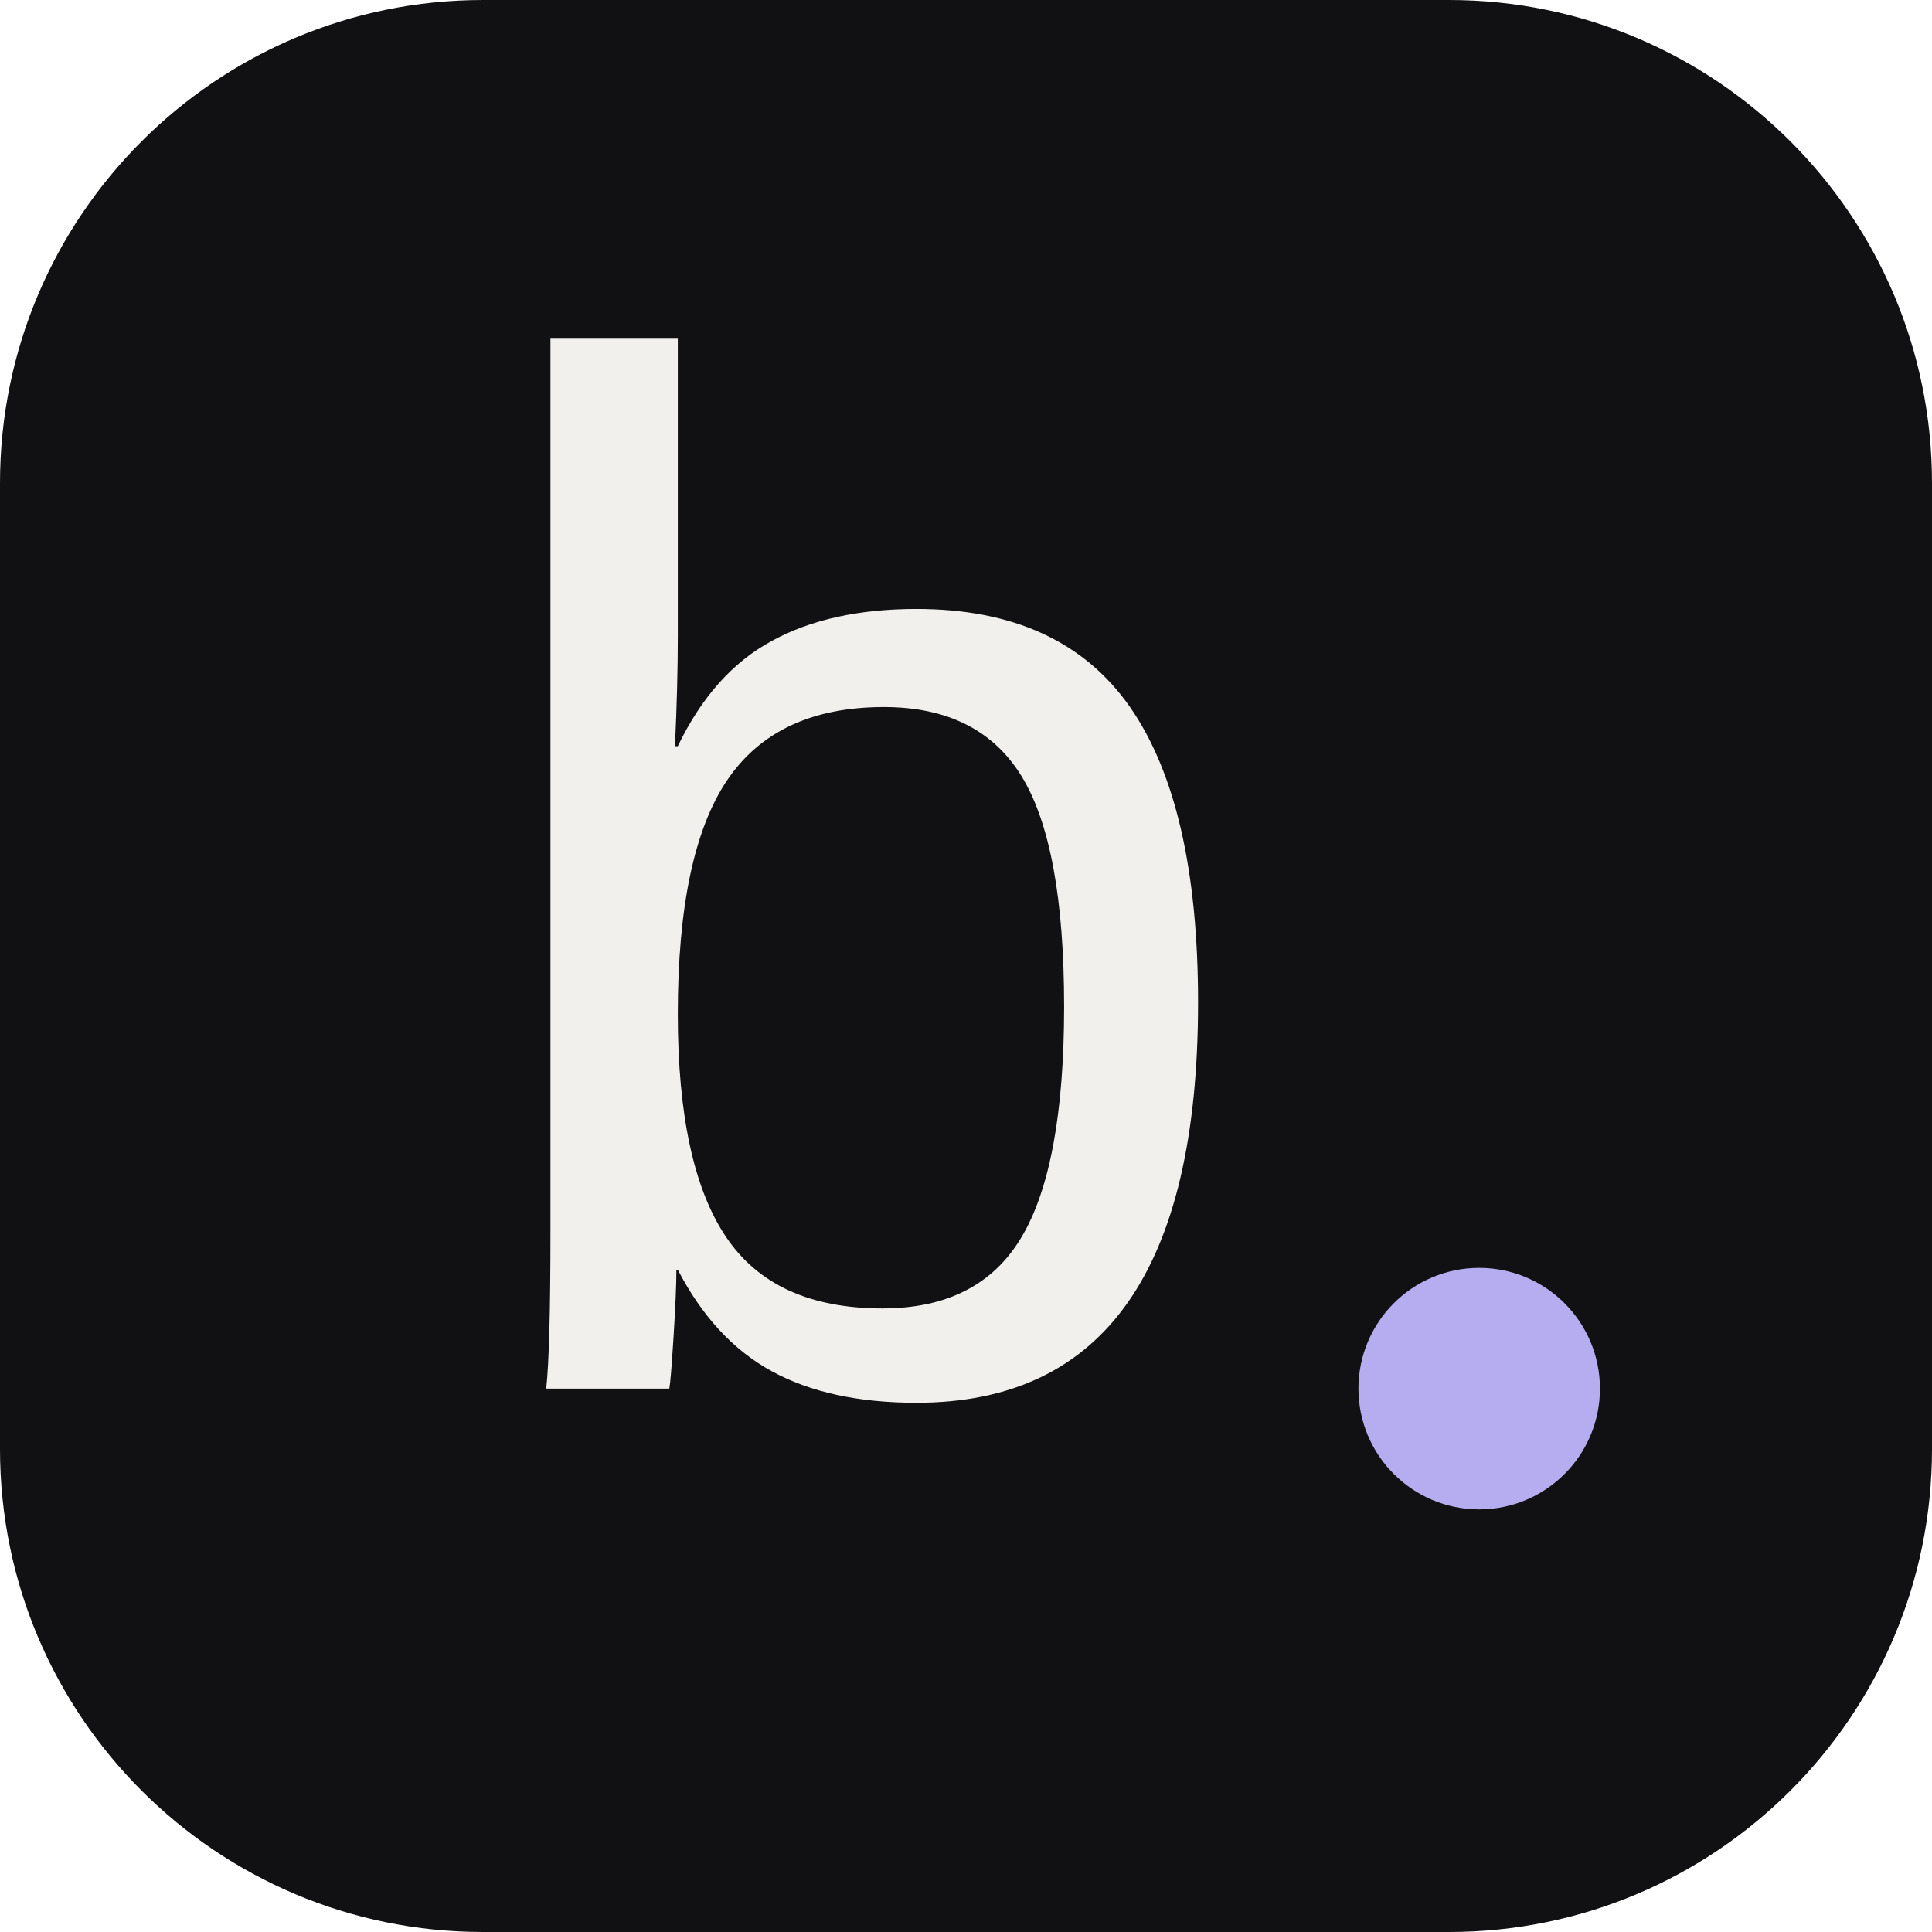
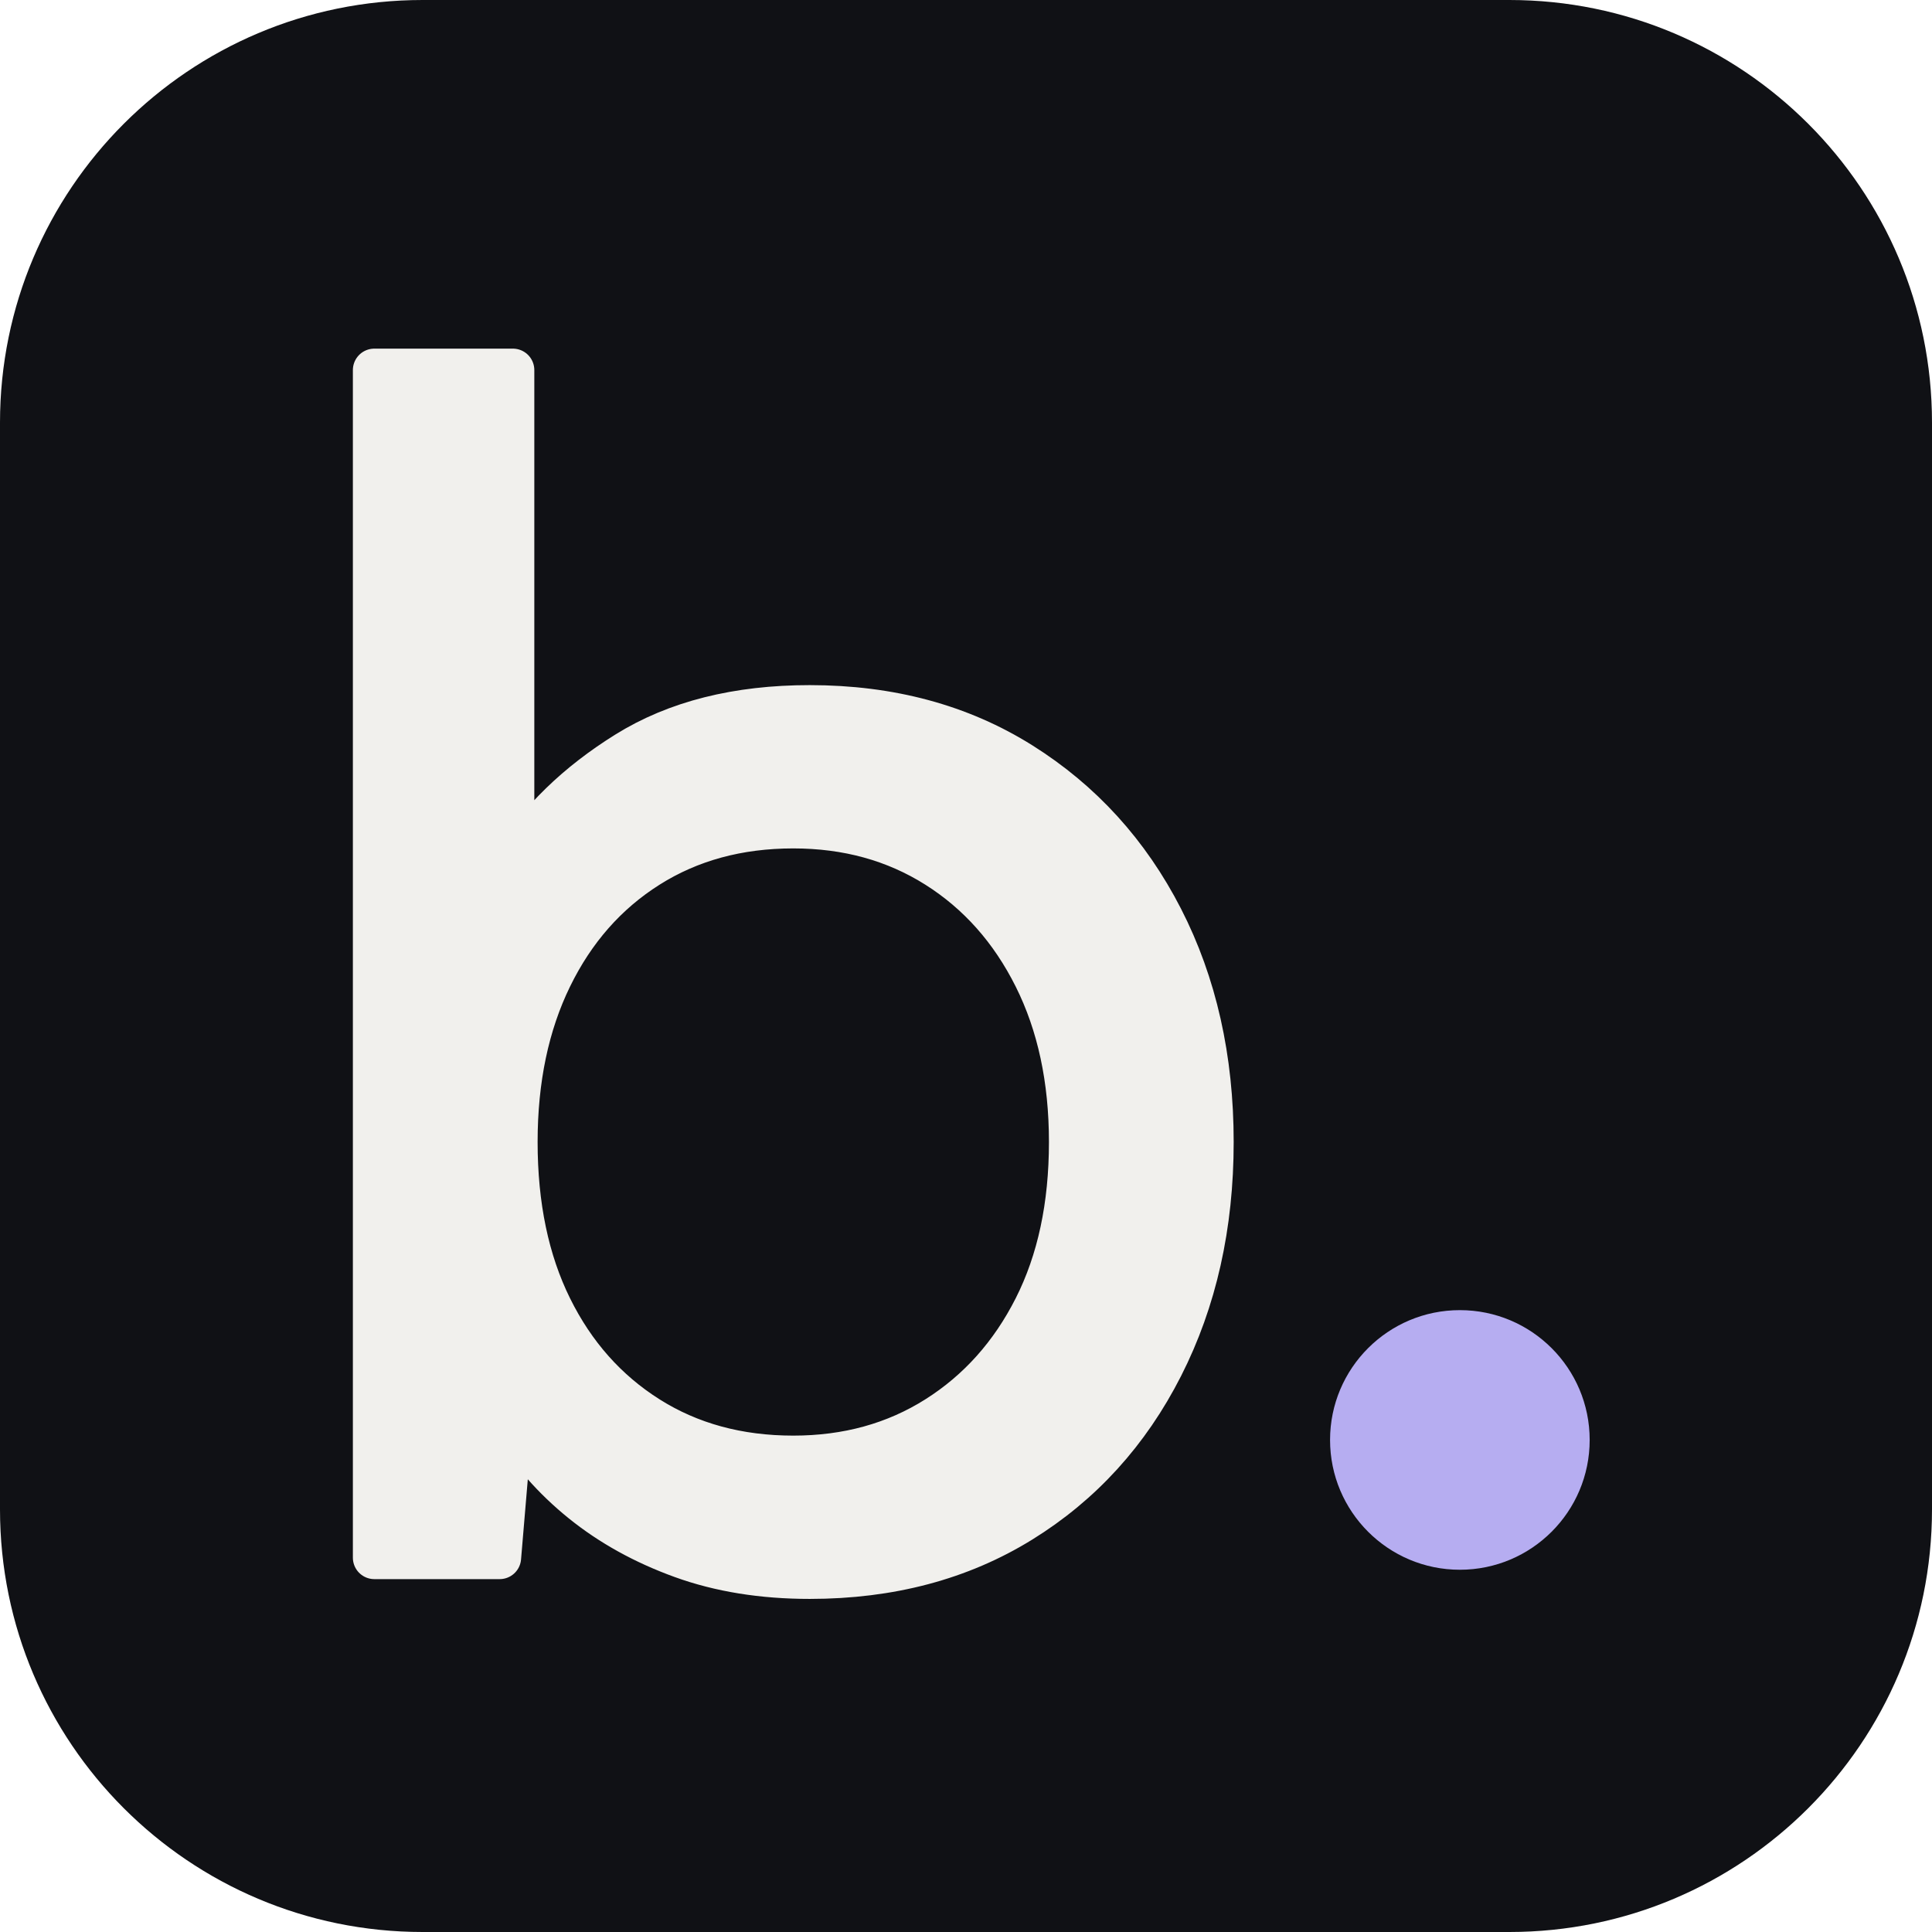
<svg xmlns="http://www.w3.org/2000/svg" viewBox="0 0 64 64">
-   <rect width="64" height="64" rx="16" fill="#111113" />
-   <text x="15" y="46" font-family="Arial, sans-serif" font-size="48" fill="#f1f0ed">b</text>
-   <circle cx="49" cy="46" r="4" fill="#b6adf1" />
+   <rect width="64" height="64" rx="14" fill="#101115" />
+   <path transform="translate(8.575 51.6) scale(0.05464 -0.05464)" d="M334 -12Q291 -12 256.5 0.5Q222 13 196 34Q170 55 153 83L153 83L146 0L70 0L70 720L154 720L154 421Q178 460 223 488Q268 516 334 516Q407 516 462 481.5Q517 447 547.5 387.5Q578 328 578 252Q578 176 547.5 116Q517 56 462 22Q407 -12 334 -12ZM324 61Q373 61 411 85Q449 109 470.5 151.5Q492 194 492 252Q492 309 470.5 352Q449 395 411 419Q373 443 324 443Q274 443 236 419Q198 395 177 352Q156 309 156 252Q156 194 177 151.5Q198 109 236 85Q274 61 324 61Z" fill="#f1f0ed" stroke="#f1f0ed" stroke-width="26" stroke-linejoin="round" />
+   <circle cx="48.36" cy="47.70" r="4.3" fill="#b6adf1" />
</svg>
